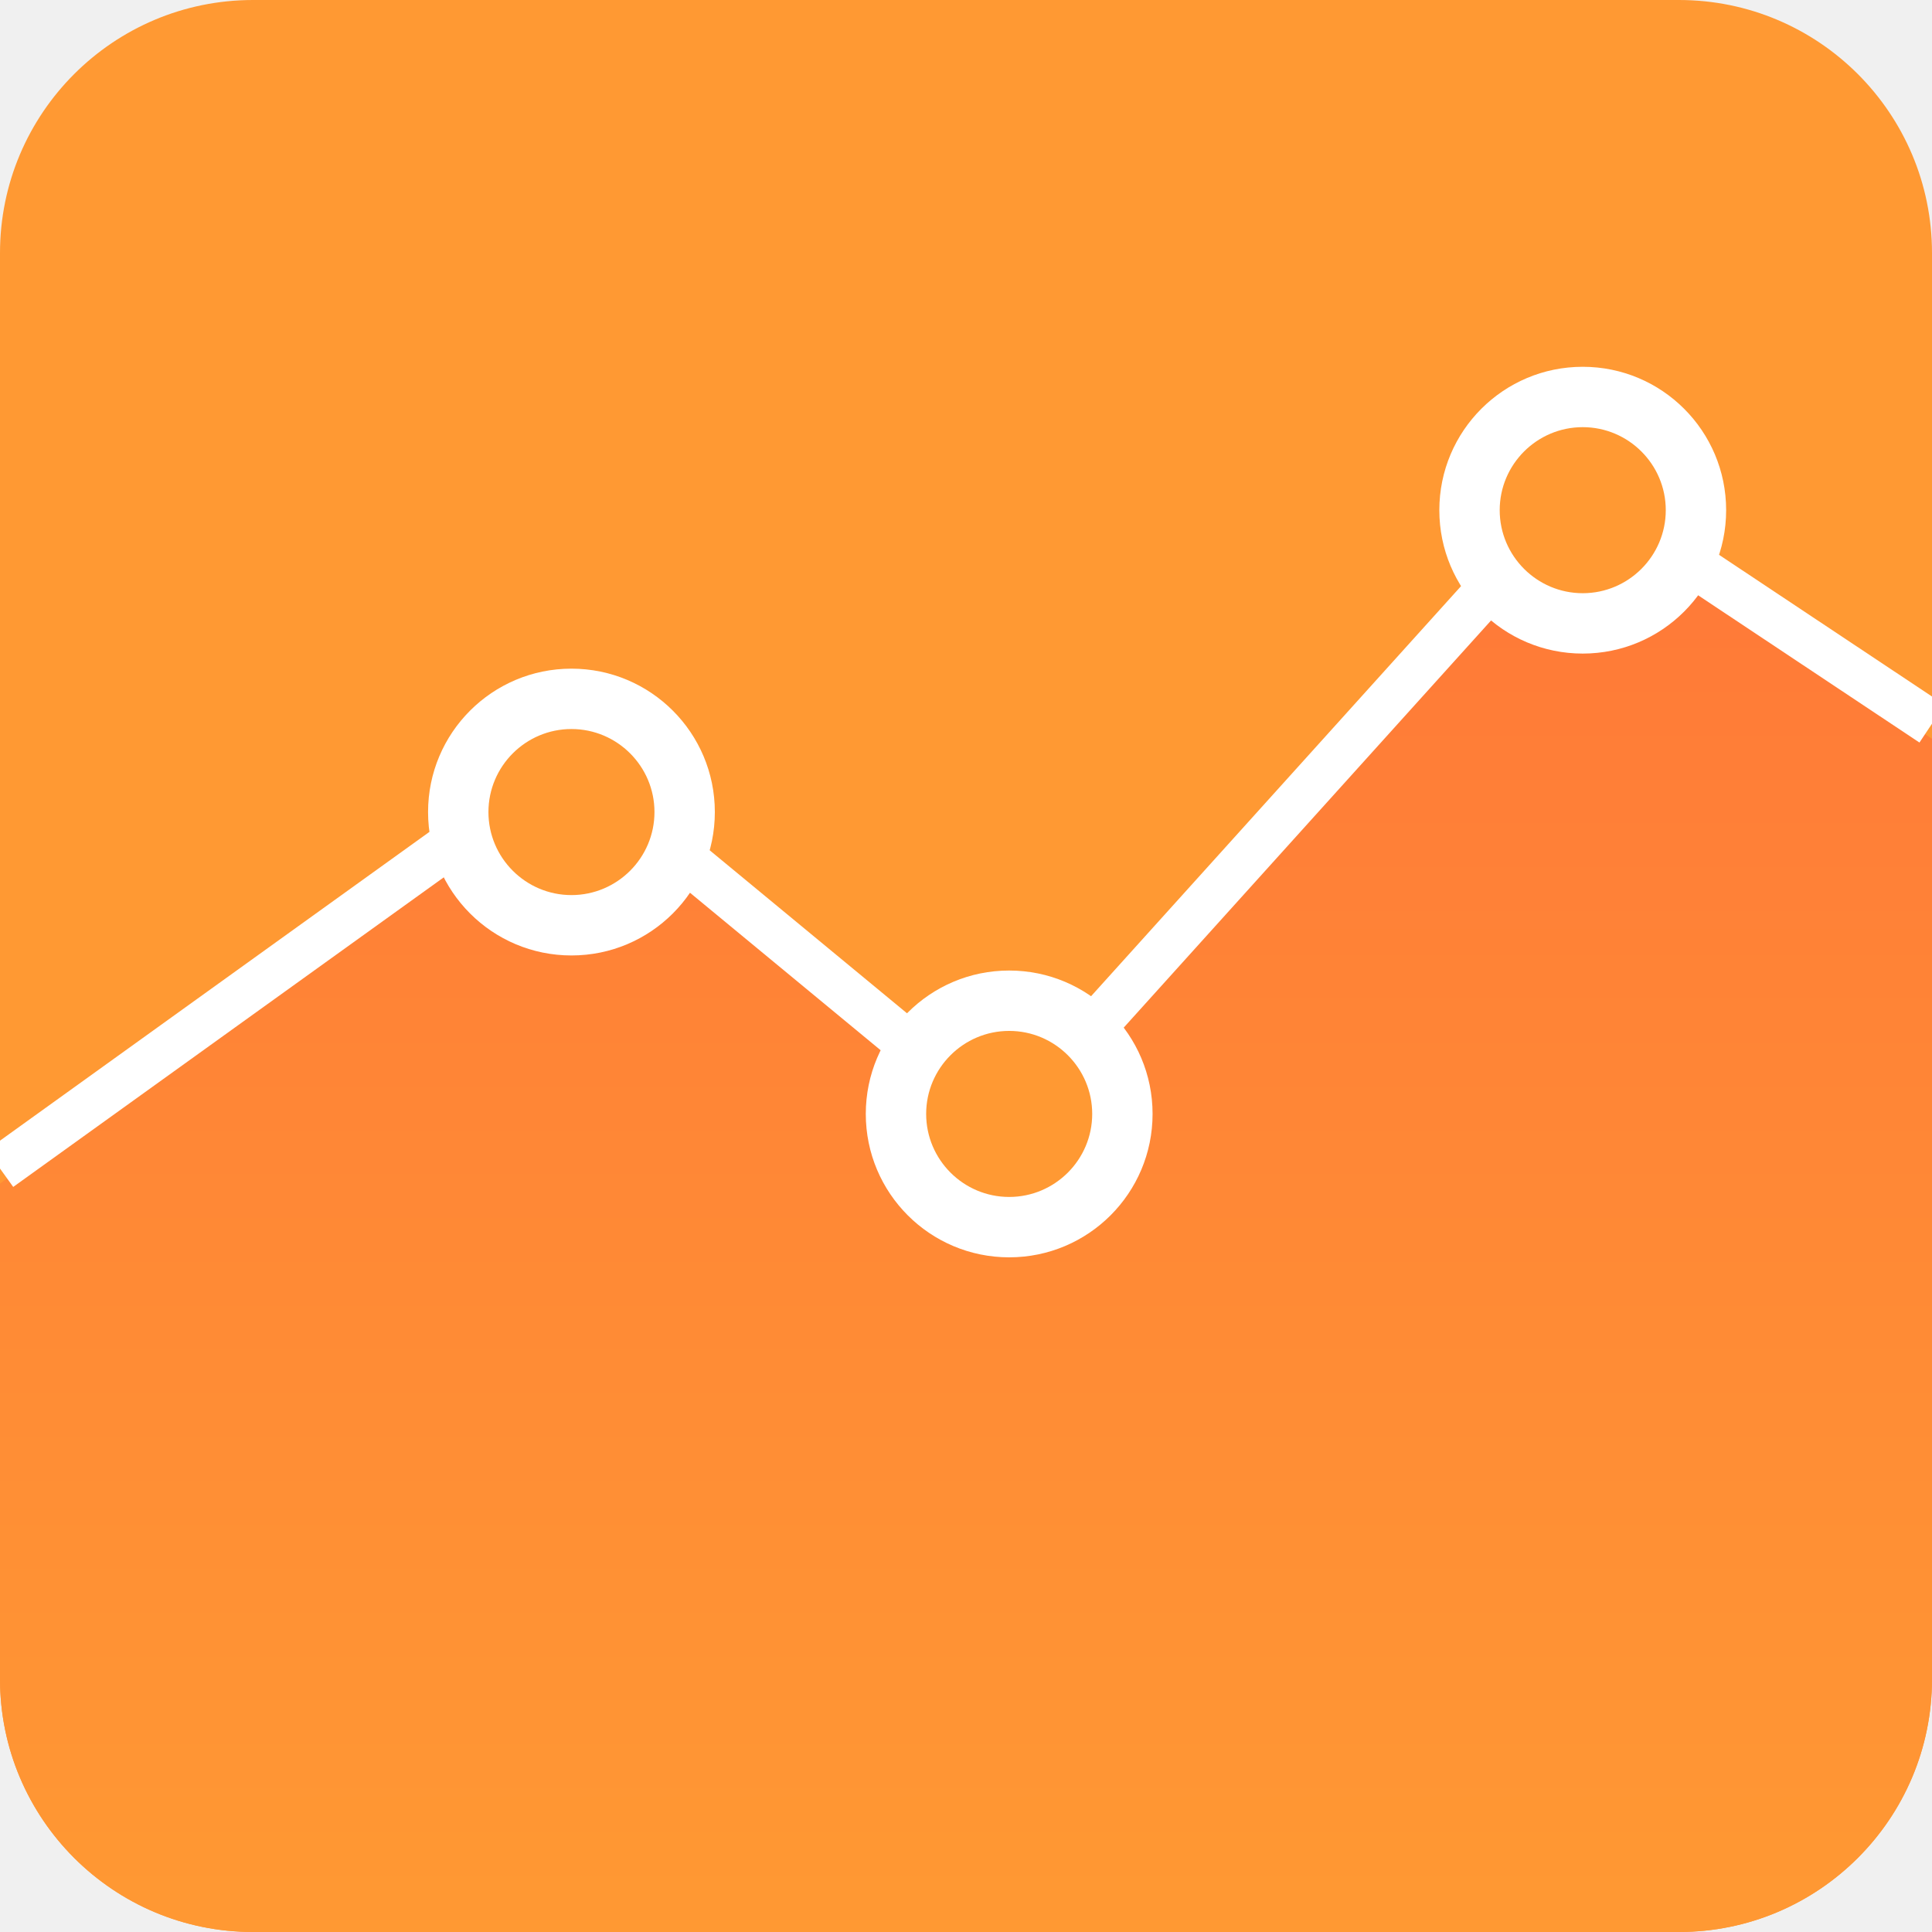
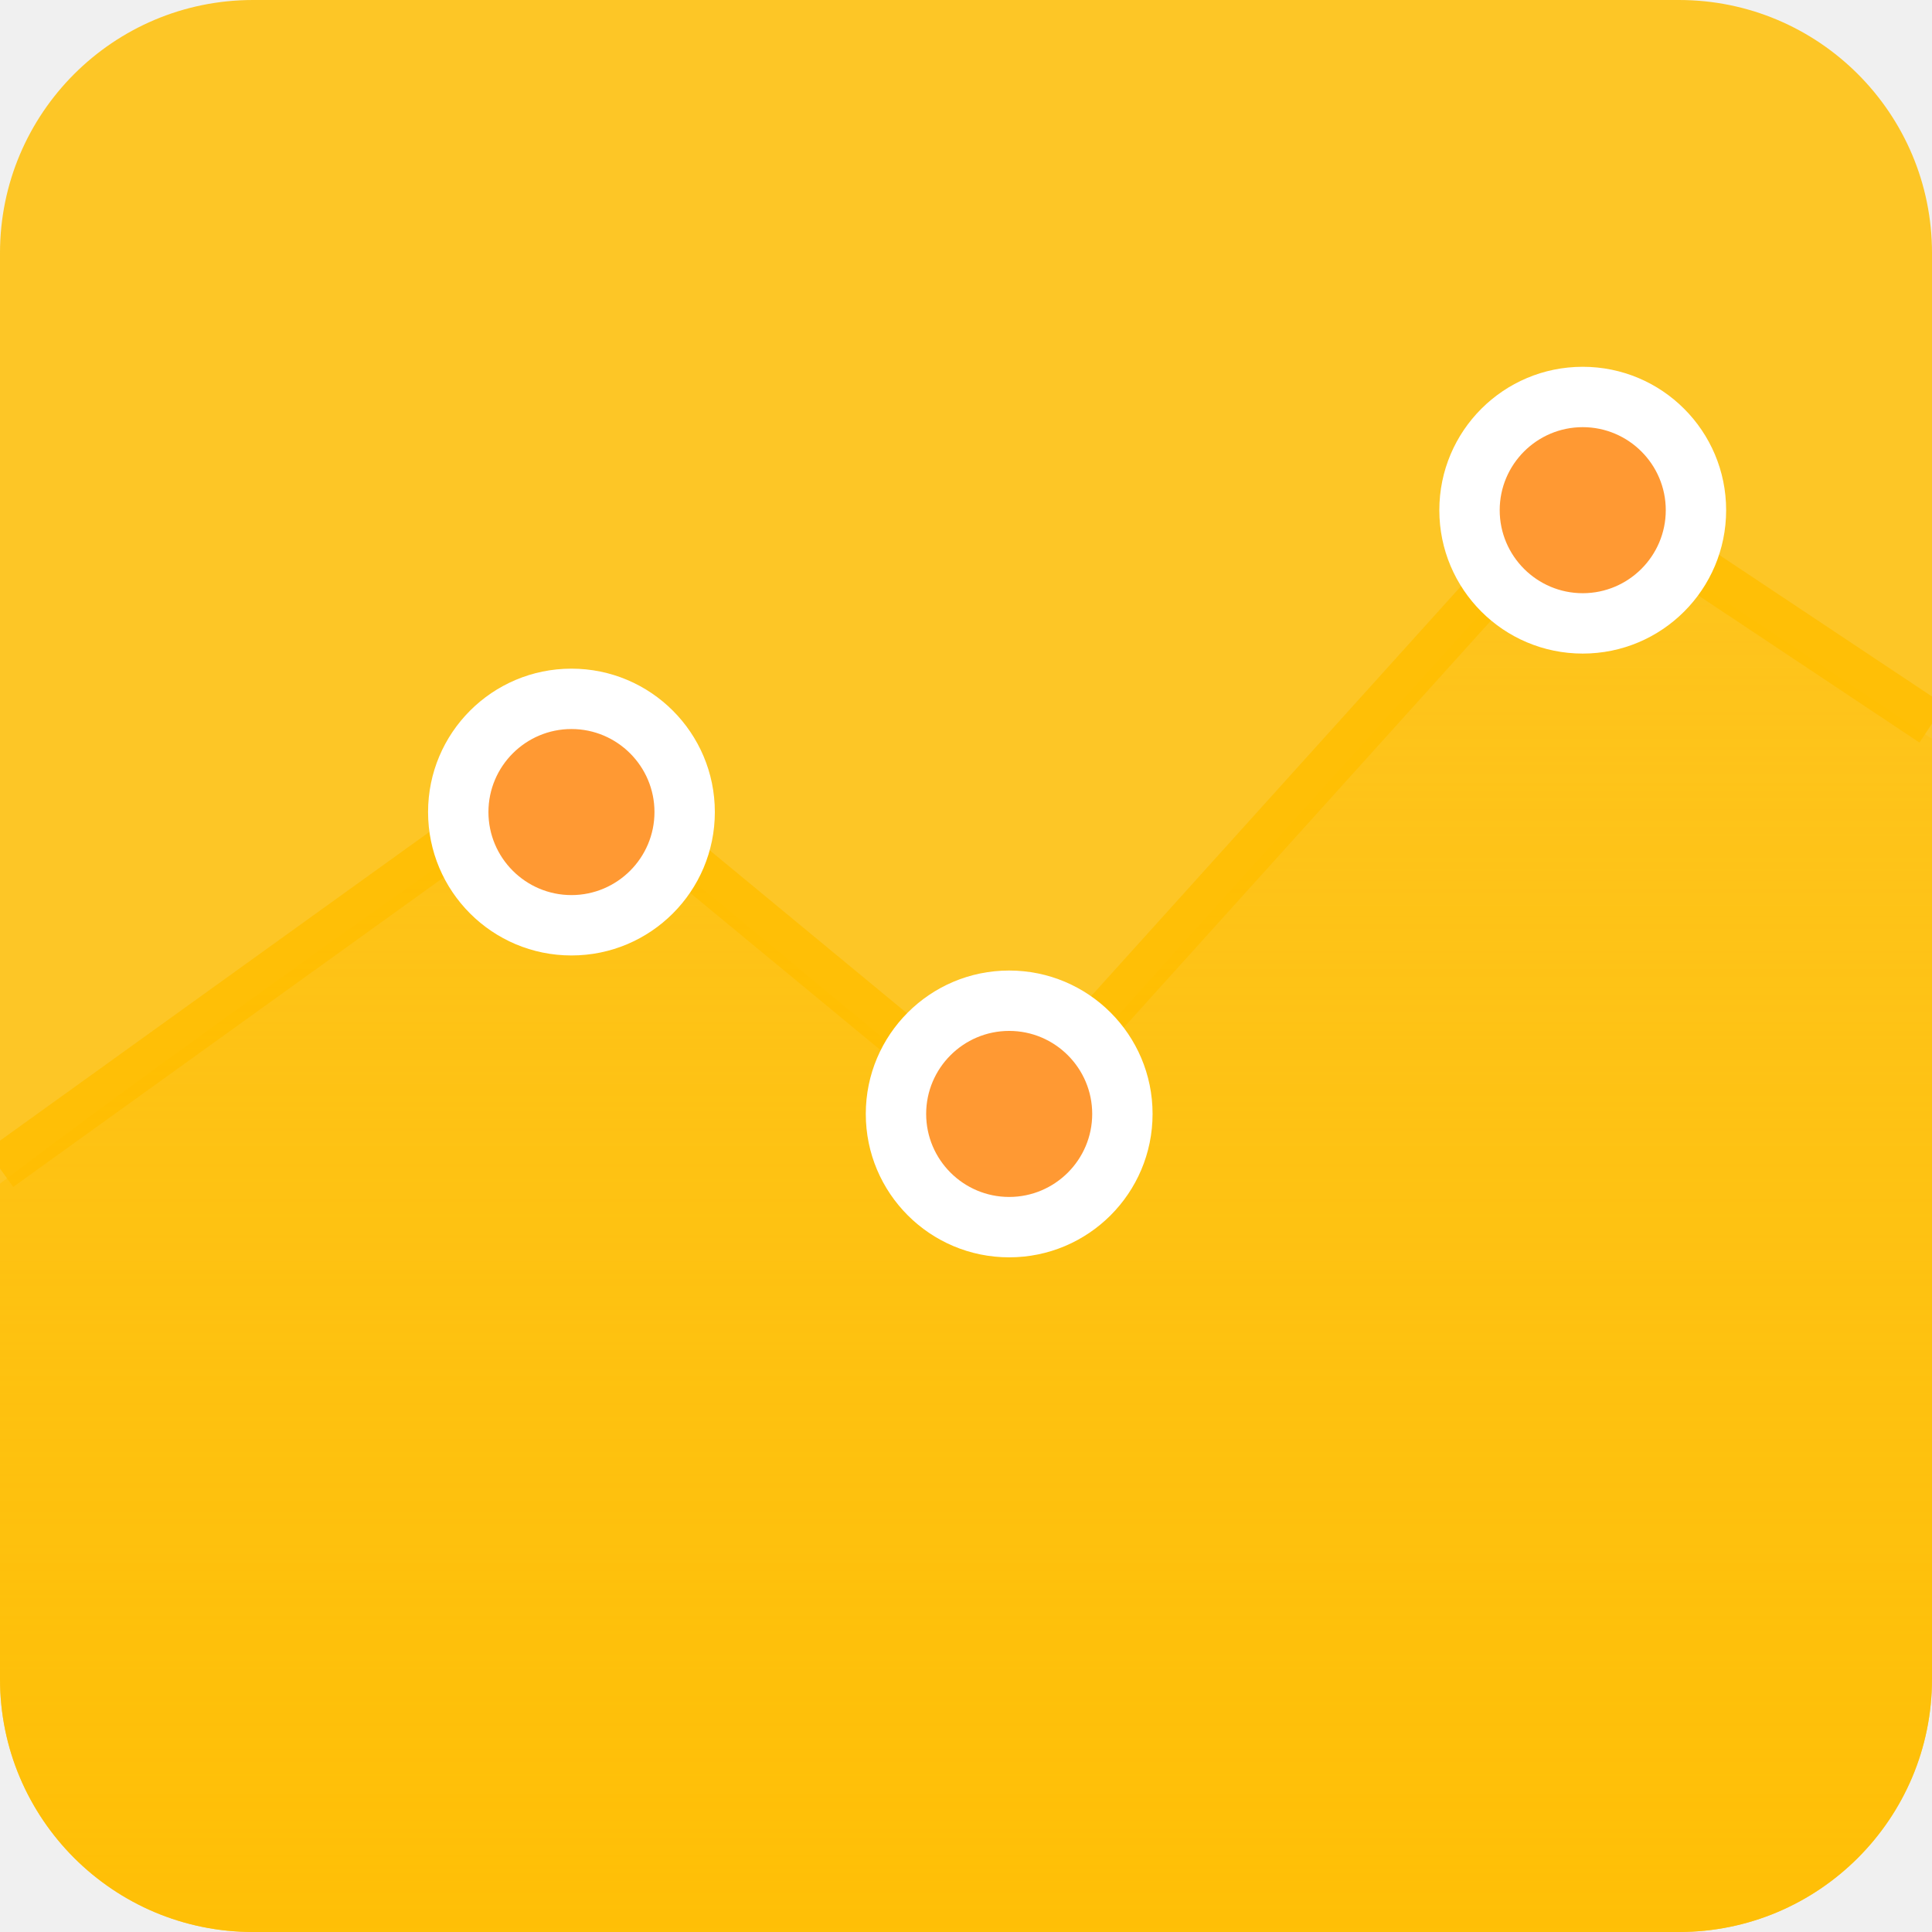
<svg xmlns="http://www.w3.org/2000/svg" version="1.1" viewBox="8 0 170.667 170.667">
  <defs>
    <linearGradient id="def0" x1="0.5" x2="0.5" y1="1" y2="1.03428E-05">
-       <stop offset="0" stop-color="#FF9933" />
-       <stop offset="1" stop-color="#FF7838" />
+       <stop offset="0" stop-color="rgba(255, 190, 0, 0.84)" />
+       <stop offset="1" stop-color="rgba(255, 190, 0, 0.2)" />
    </linearGradient>
  </defs>
  <g>
-     <path d="M178.667,148.312C178.667,160.659,168.659,170.667,156.312,170.667L30.355,170.667C18.008,170.667,8,160.659,8,148.312L8,22.353C8,10.008,18.008,0,30.355,0L156.312,0C168.659,0,178.667,10.008,178.667,22.353L178.667,148.312z" fill="#FF9933" />
+     <path d="M178.667,148.312C178.667,160.659,168.659,170.667,156.312,170.667L30.355,170.667C18.008,170.667,8,160.659,8,148.312L8,22.353C8,10.008,18.008,0,30.355,0L156.312,0C168.659,0,178.667,10.008,178.667,22.353L178.667,148.312z" fill="rgba(255, 190, 0, 0.84)" />
    <path d="M96.861,100.657L58.033,68.584C58.033,68.584,26.107,90.763,8,104.559L8,148.313C8,160.658,18.008,170.666,30.353,170.666L156.313,170.666C168.659,170.666,178.667,160.658,178.667,148.313L178.667,65.263 147.503,44.528 96.861,100.657z" fill="url(#def0)" />
-     <path d="M8,103.226L58.033,67.25" fill="none" stroke="#FFFFFF" stroke-width="4" />
-     <path d="M58.034,67.25L96.861,99.323" fill="none" stroke="#FFFFFF" stroke-width="4" />
-     <path d="M147.503,43.195L178.667,63.929" fill="none" stroke="#FFFFFF" stroke-width="4" />
-     <path d="M96.861,99.324L147.502,43.194" fill="none" stroke="#FFFFFF" stroke-width="4" />
+     <path d="M8,103.226L58.033,67.25" fill="none" stroke="rgba(255, 190, 0, 0.84)" stroke-width="4" />
+     <path d="M58.034,67.25L96.861,99.323" fill="none" stroke="rgba(255, 190, 0, 0.84)" stroke-width="4" />
+     <path d="M147.503,43.195L178.667,63.929" fill="none" stroke="rgba(255, 190, 0, 0.84)" stroke-width="4" />
+     <path d="M96.861,99.324L147.502,43.194" fill="none" stroke="rgba(255, 190, 0, 0.84)" stroke-width="4" />
    <path d="M58.48,81.735C52.966,81.735 48.48,77.249 48.48,71.735 48.48,66.221 52.966,61.734 58.48,61.734 63.995,61.734 68.481,66.221 68.481,71.735 68.481,77.249 63.995,81.735 58.48,81.735z" fill="#FF9933" />
    <path d="M58.48,59.067C51.484,59.067 45.814,64.738 45.814,71.734 45.814,78.731 51.484,84.402 58.48,84.402 65.477,84.402 71.147,78.731 71.147,71.734 71.147,64.738 65.477,59.067 58.48,59.067z M58.48,64.4C62.525,64.4 65.814,67.69 65.814,71.734 65.814,75.779 62.525,79.069 58.48,79.069 54.437,79.069 51.147,75.779 51.147,71.734 51.147,67.69 54.437,64.4 58.48,64.4z" fill="#FFFFFF" />
    <path d="M97.147,108.402C91.632,108.402 87.147,103.915 87.147,98.4 87.147,92.886 91.632,88.4 97.147,88.4 102.662,88.4 107.149,92.886 107.149,98.4 107.149,103.915 102.662,108.402 97.147,108.402z" fill="#FF9933" />
    <path d="M97.147,85.734C90.151,85.734 84.481,91.406 84.481,98.4 84.481,105.398 90.151,111.069 97.147,111.069 104.143,111.069 109.815,105.398 109.815,98.4 109.815,91.406 104.143,85.734 97.147,85.734z M97.147,91.067C101.191,91.067 104.482,94.358 104.482,98.4 104.482,102.445 101.191,105.735 97.147,105.735 93.103,105.735 89.814,102.445 89.814,98.4 89.814,94.358 93.103,91.067 97.147,91.067z" fill="#FFFFFF" />
    <path d="M147.814,55.069C142.299,55.069 137.813,50.582 137.813,45.067 137.813,39.553 142.299,35.067 147.814,35.067 153.329,35.067 157.815,39.553 157.815,45.067 157.815,50.582 153.329,55.069 147.814,55.069z" fill="#FF9933" />
    <path d="M147.814,32.401C140.818,32.401 135.146,38.071 135.146,45.067 135.146,52.065 140.818,57.735 147.814,57.735 154.81,57.735 160.482,52.065 160.482,45.067 160.482,38.071 154.81,32.401 147.814,32.401z M147.814,37.734C151.858,37.734 155.149,41.023 155.149,45.067 155.149,49.111 151.858,52.402 147.814,52.402 143.77,52.402 140.479,49.111 140.479,45.067 140.479,41.023 143.77,37.734 147.814,37.734z" fill="#FFFFFF" />
  </g>
</svg>
